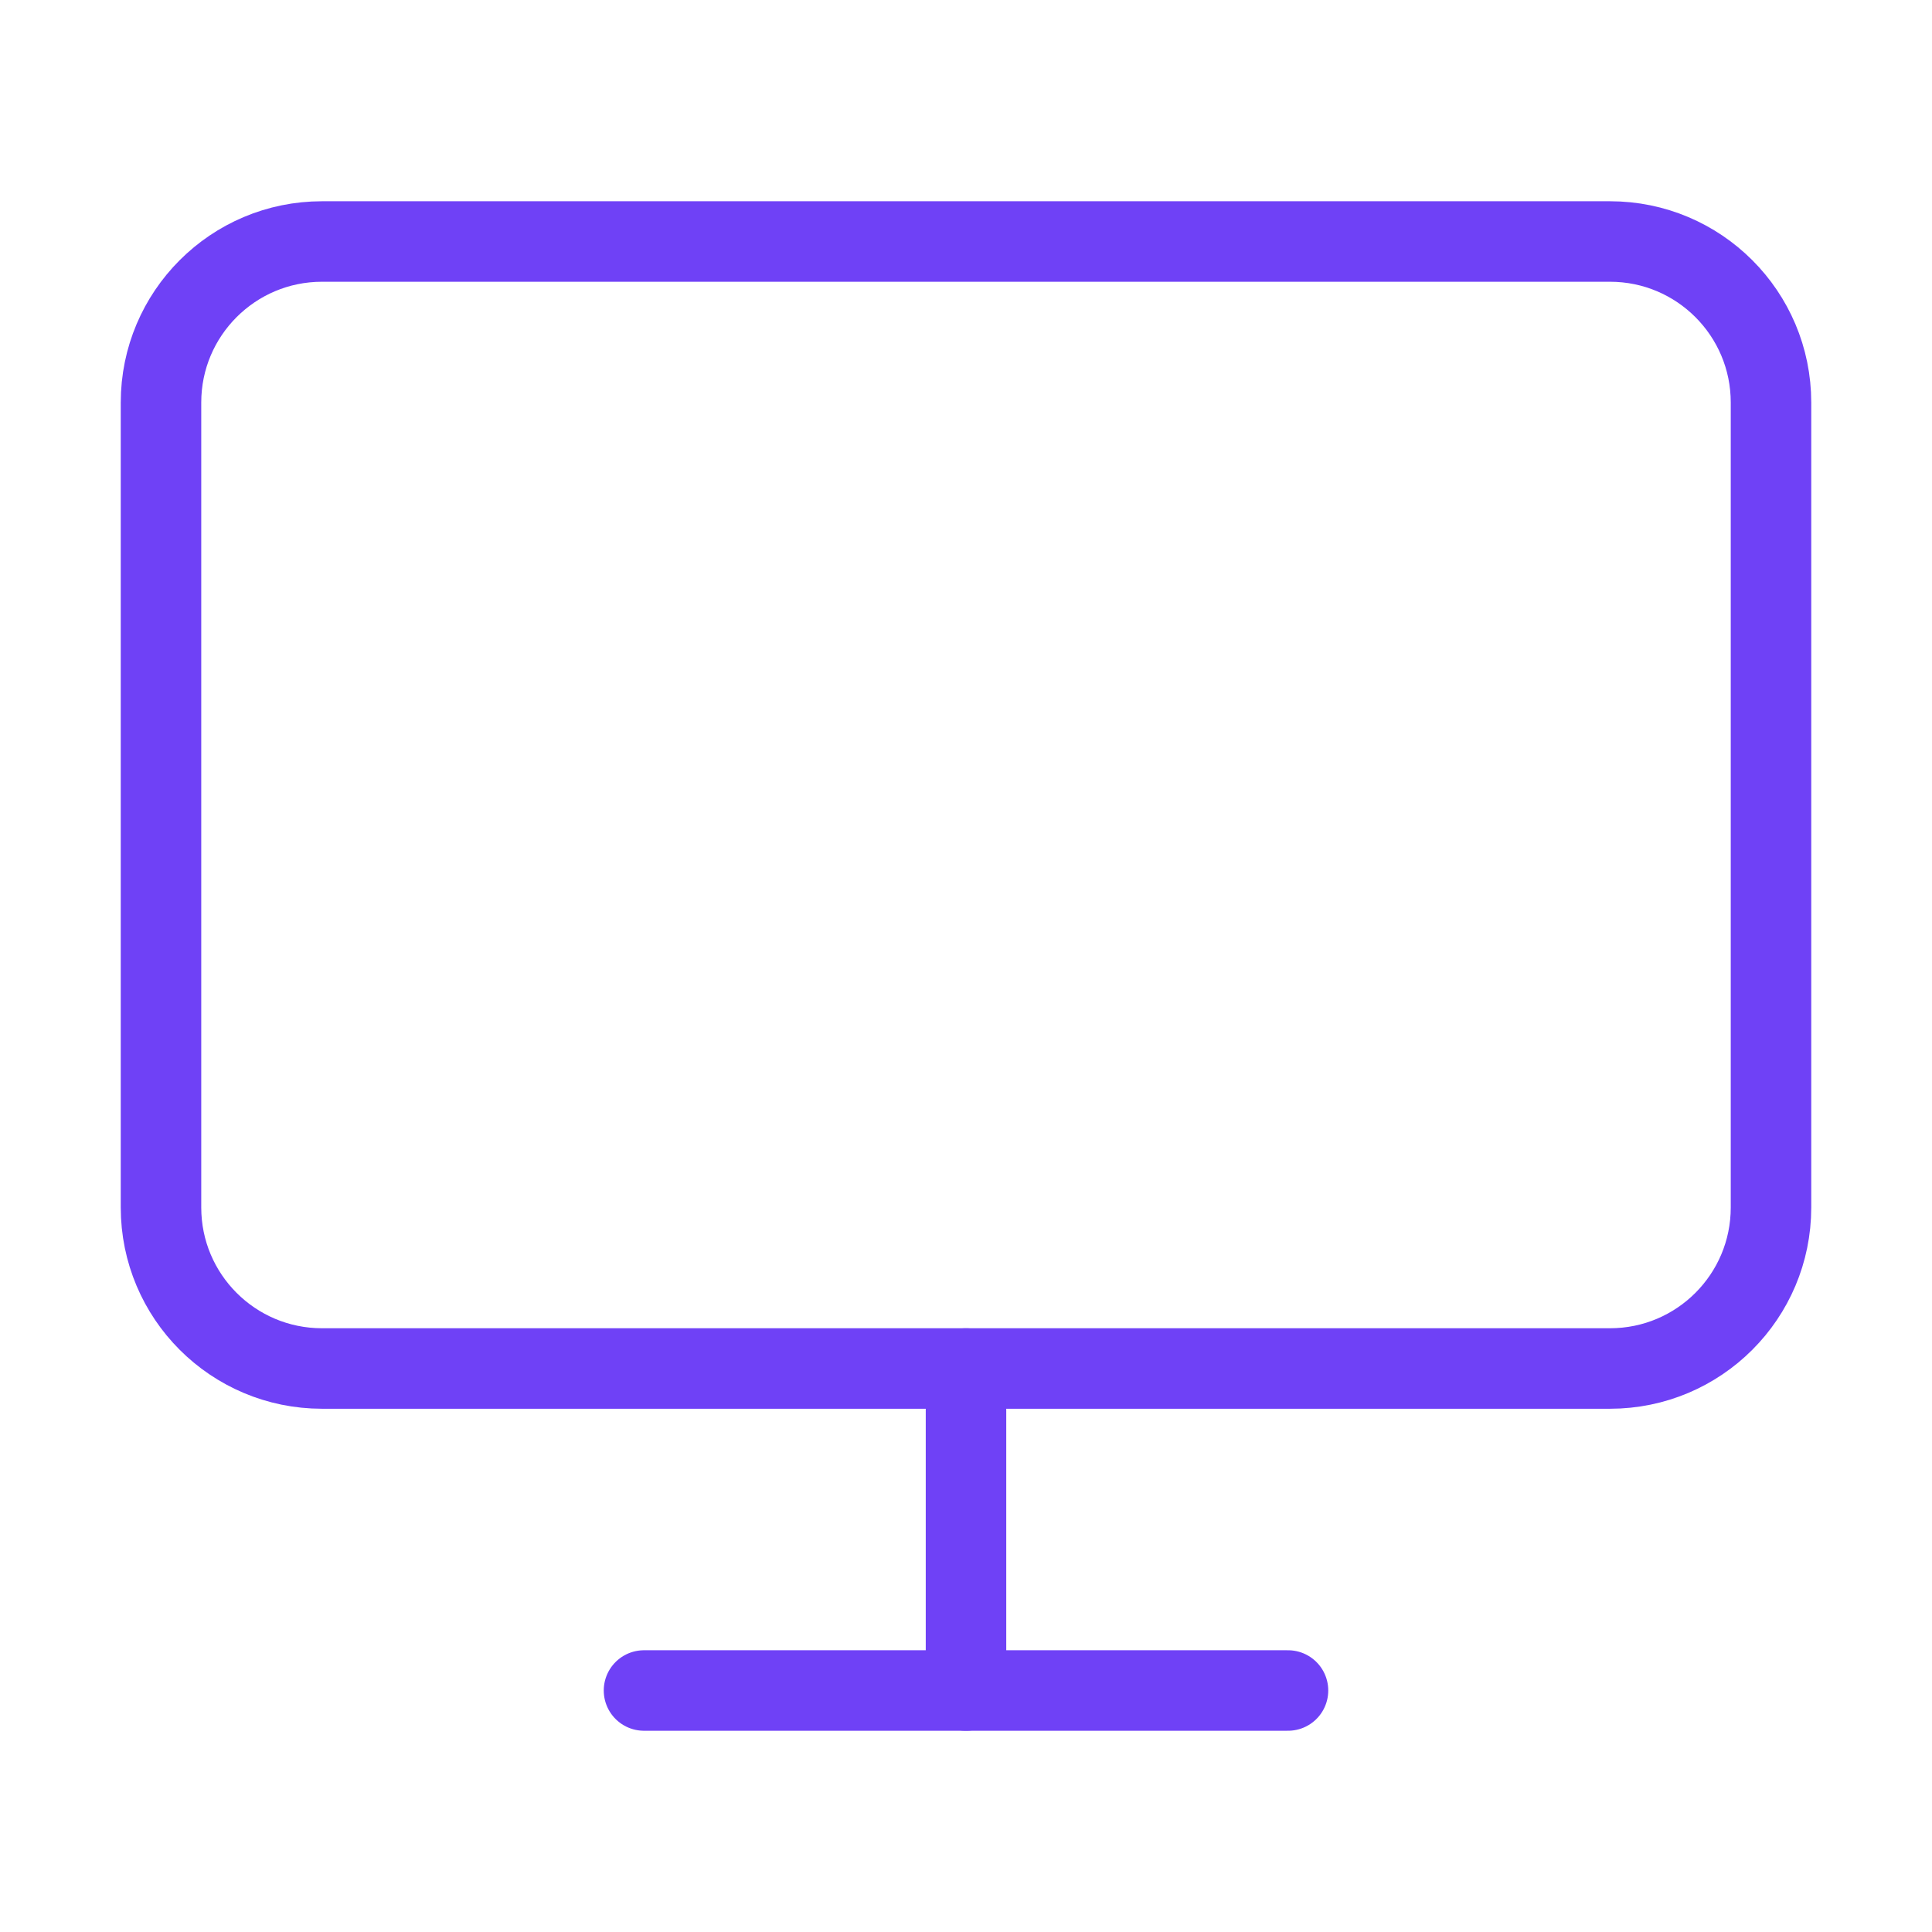
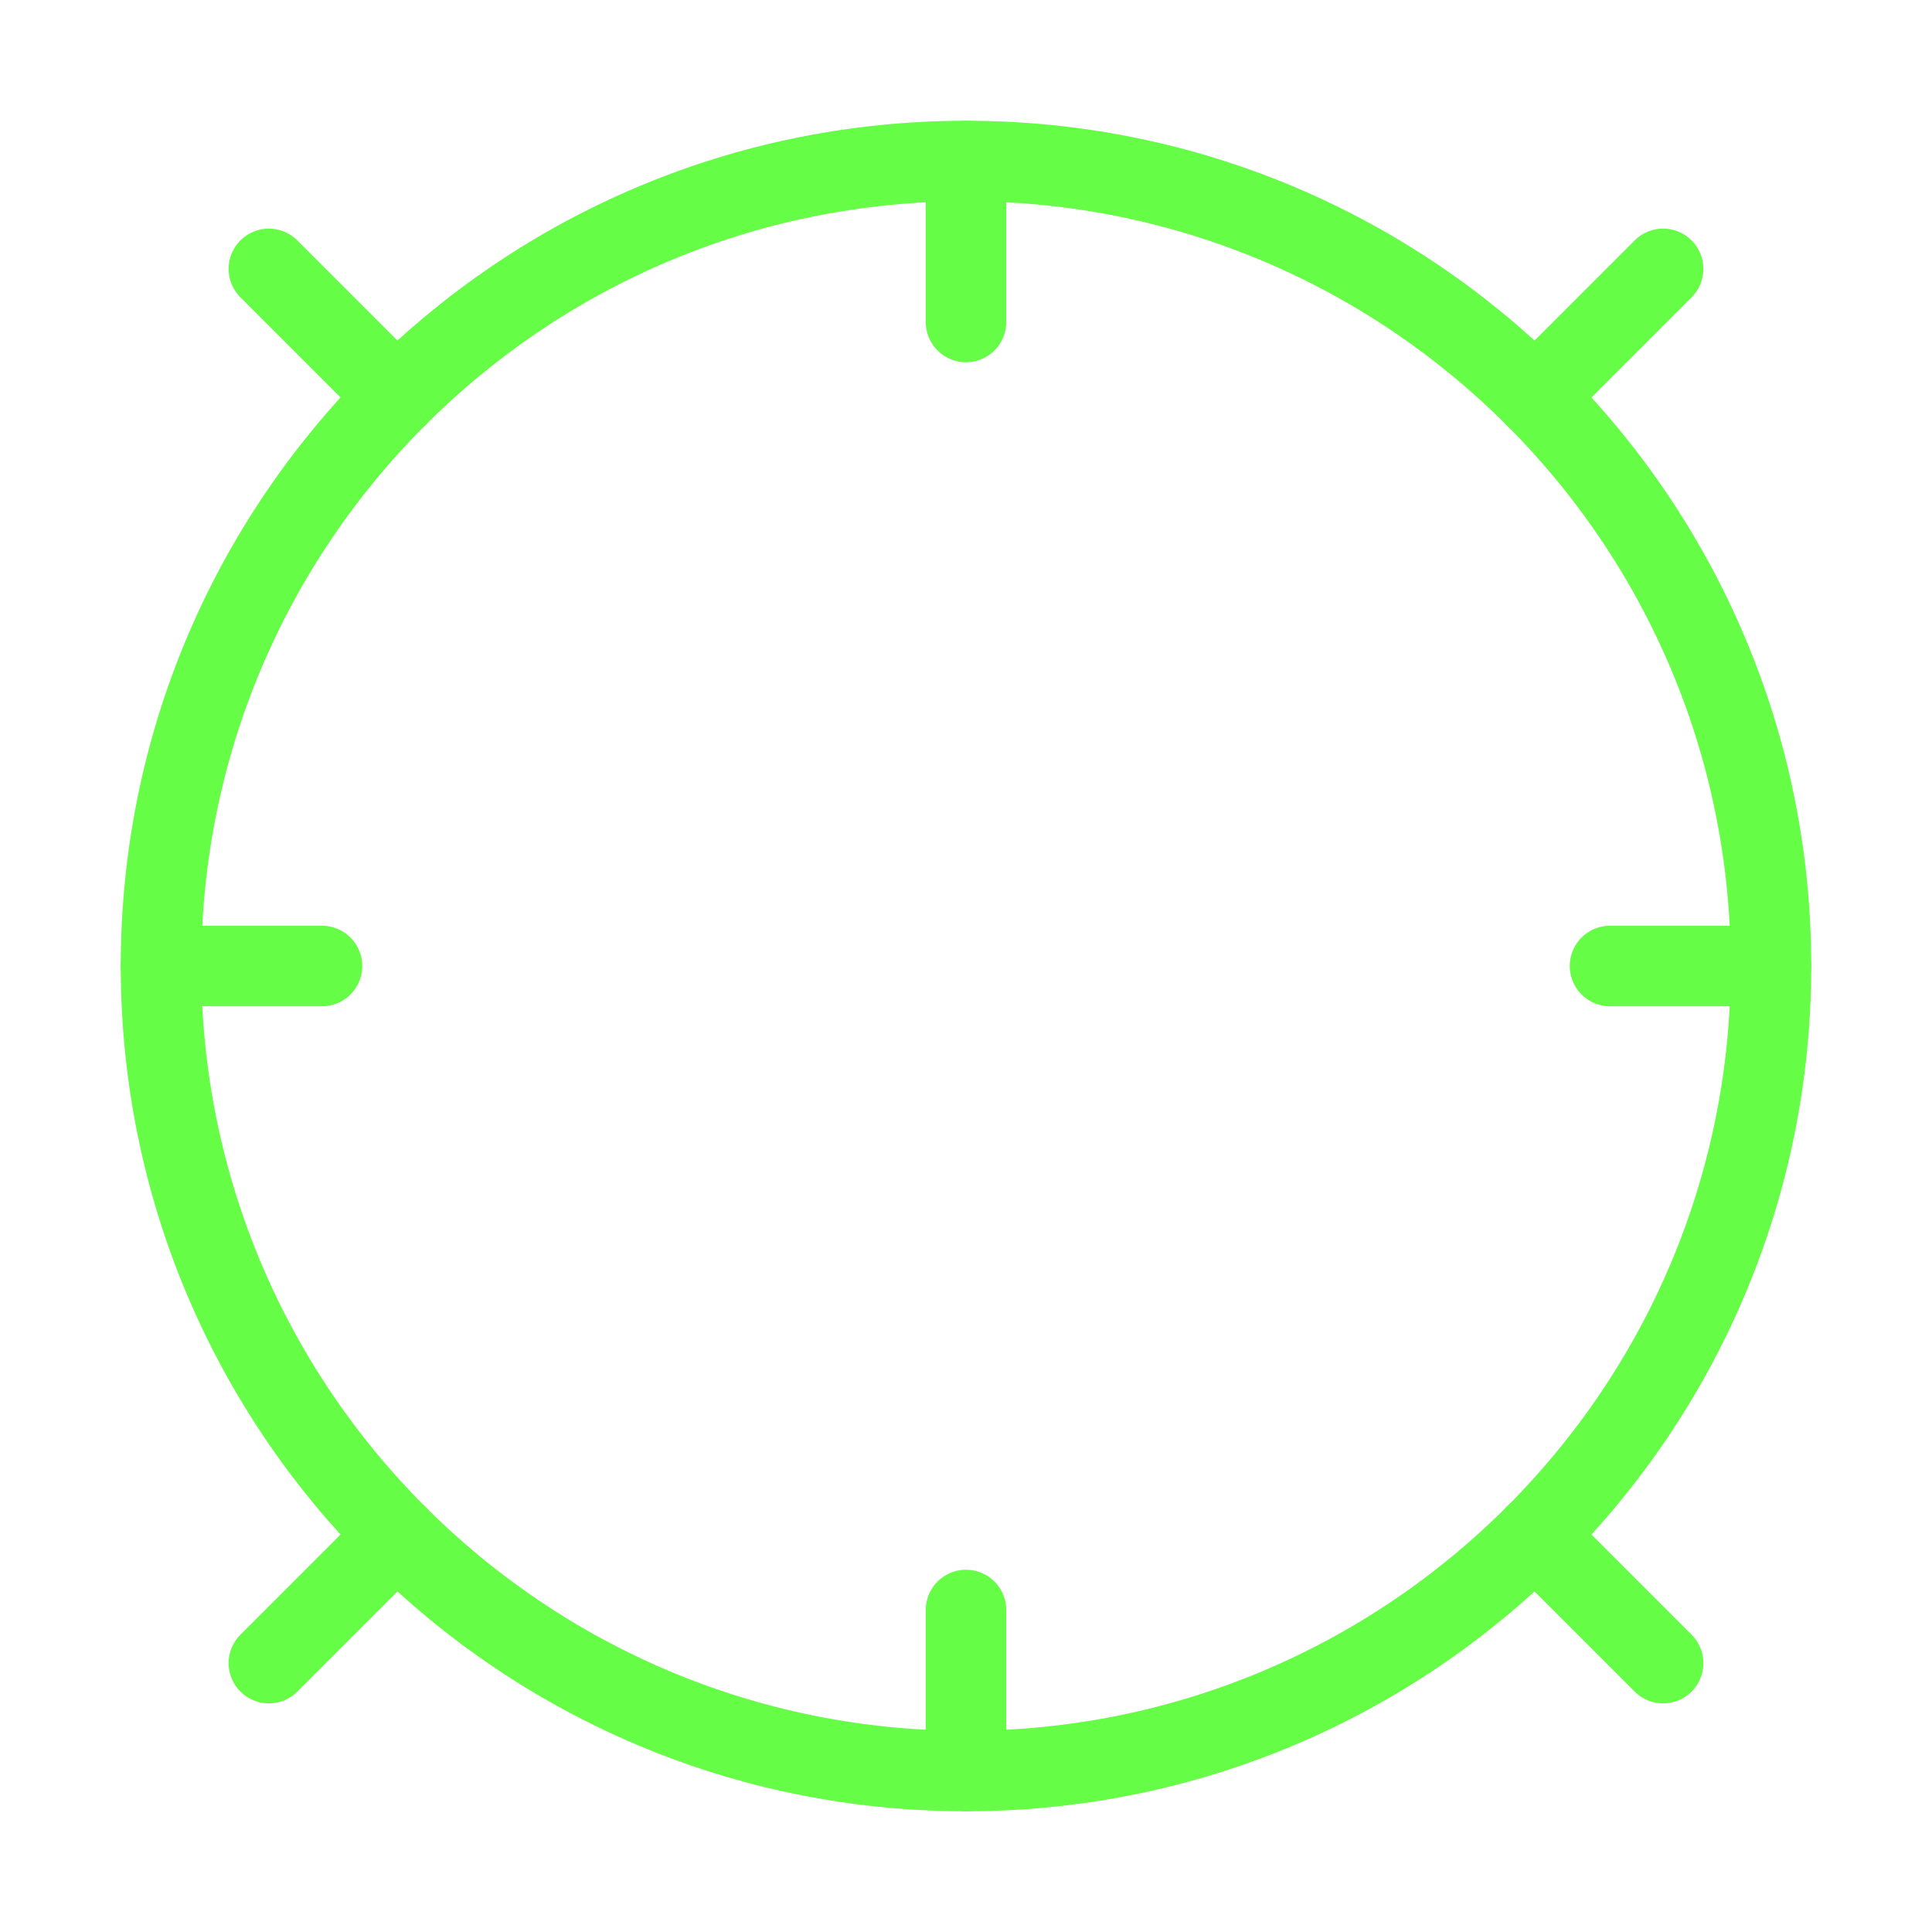
- <svg xmlns="http://www.w3.org/2000/svg" width="50" height="50" viewBox="0 0 24 24" fill="none" stroke="#6F41F6" stroke-width="1" stroke-linecap="round" stroke-linejoin="round" class="feather feather-monitor">
-   <rect x="2" y="3" width="20" height="14" rx="2" ry="2" />
-   <line x1="8" y1="21" x2="16" y2="21" />
-   <line x1="12" y1="17" x2="12" y2="21" />
+ <svg xmlns="http://www.w3.org/2000/svg" width="50" height="50" viewBox="0 0 24 24" fill="none" stroke="rgba(102, 253, 71, 1) " stroke-width="1" stroke-linecap="round" stroke-linejoin="round">
+   <circle cx="12" cy="12" r="10" />
+   <line x1="12" y1="2" x2="12" y2="4" />
+   <line x1="12" y1="20" x2="12" y2="22" />
+   <line x1="4.93" y1="4.93" x2="3.34" y2="3.34" />
+   <line x1="19.07" y1="19.07" x2="20.66" y2="20.66" />
+   <line x1="2" y1="12" x2="4" y2="12" />
+   <line x1="20" y1="12" x2="22" y2="12" />
+   <line x1="4.93" y1="19.07" x2="3.34" y2="20.66" />
+   <line x1="19.07" y1="4.93" x2="20.66" y2="3.34" />
</svg>
